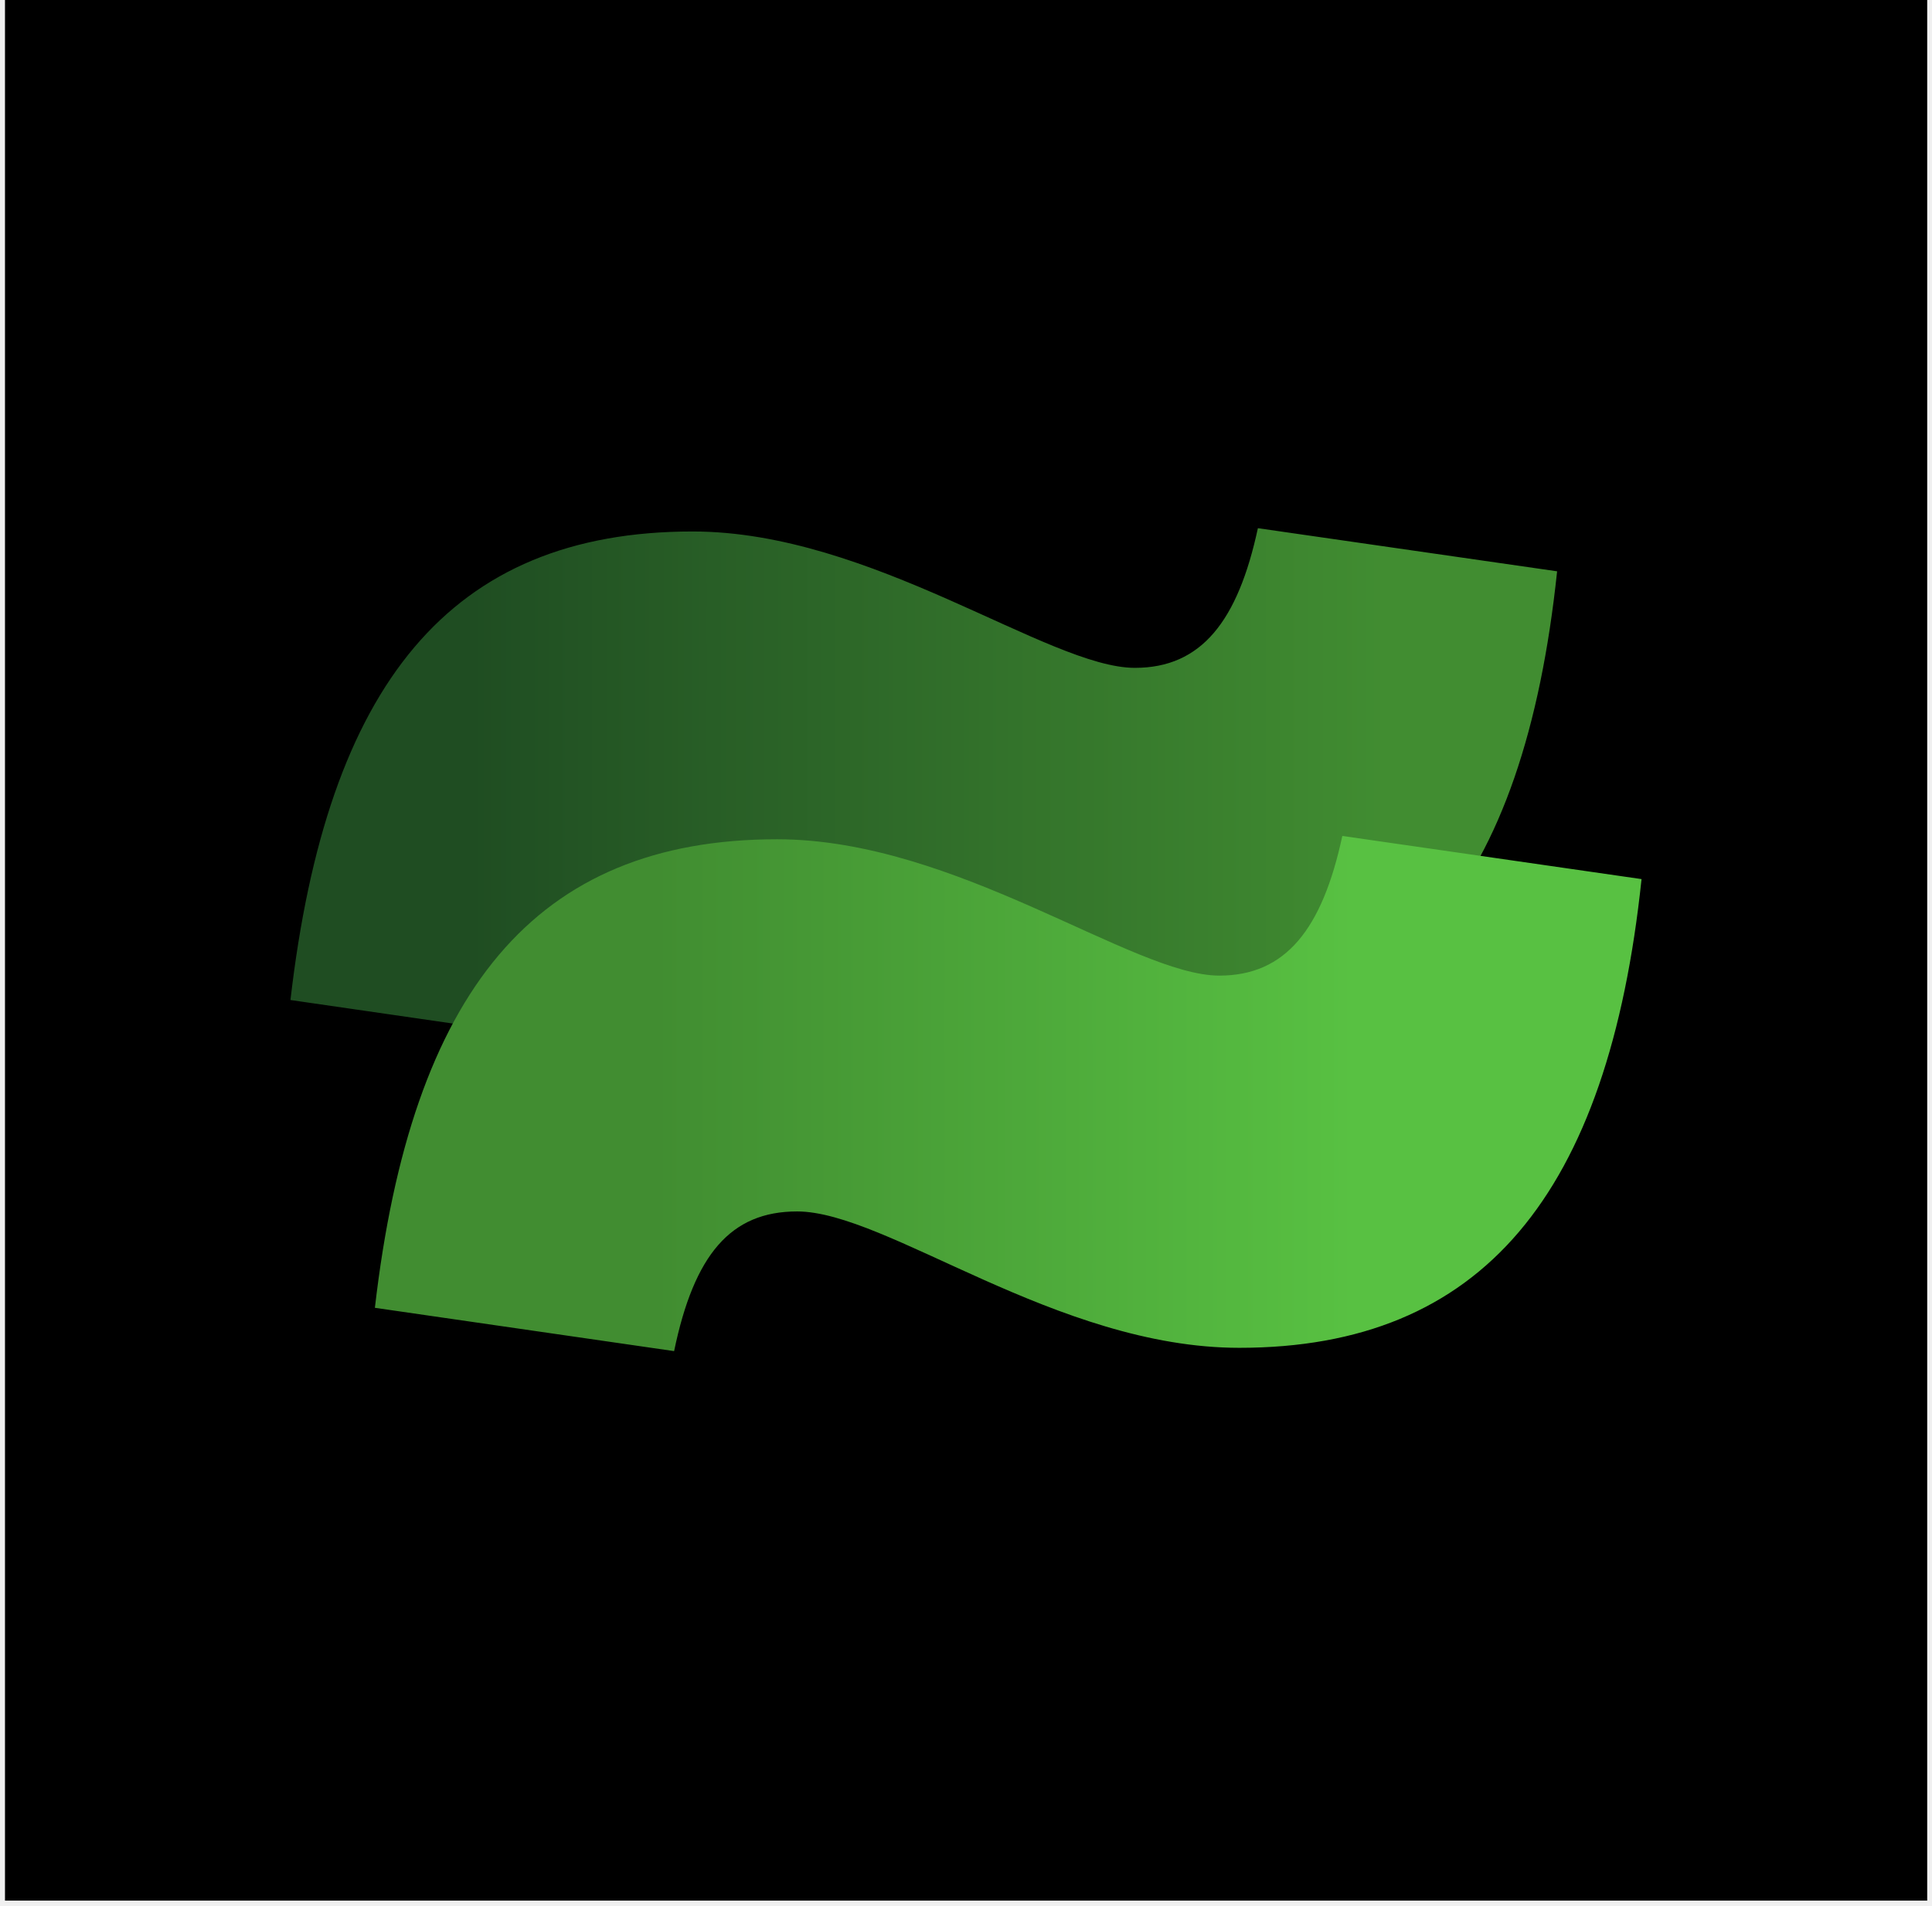
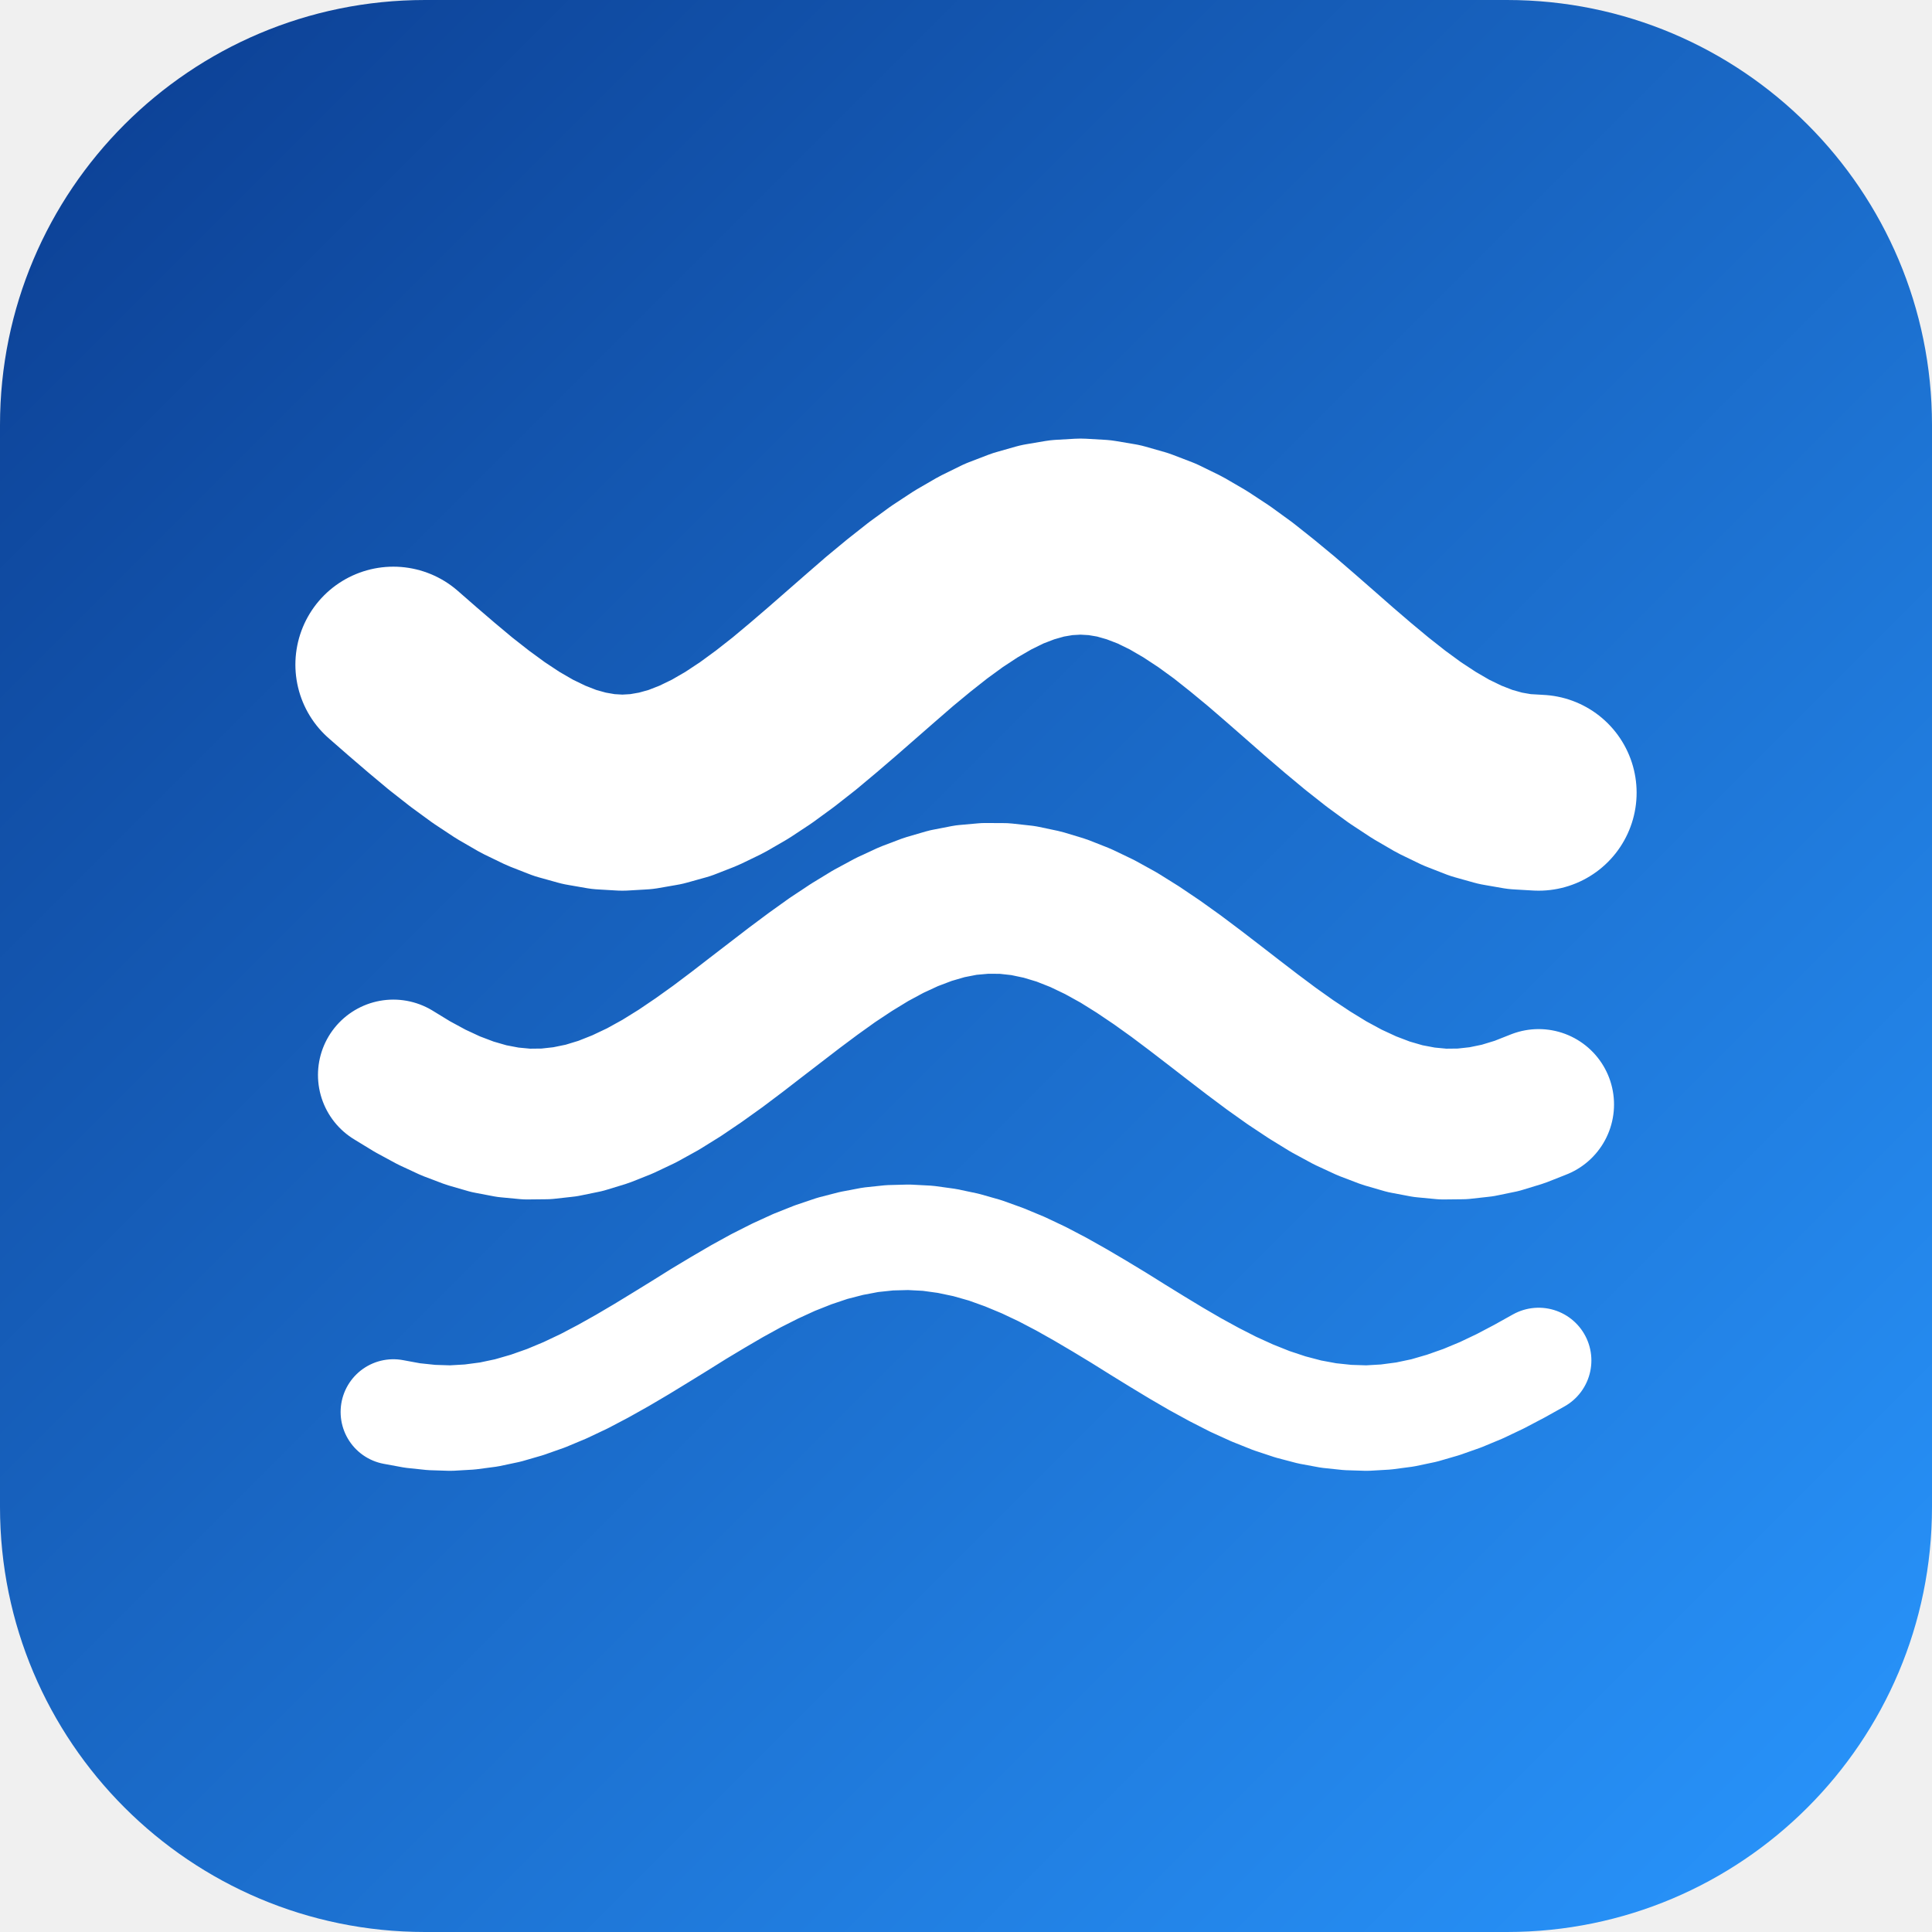
- <svg xmlns="http://www.w3.org/2000/svg" width="74" height="73" viewBox="0 0 74 73" fill="none">
-   <g id="Icon Center Image Artwork">
-     <g id="Guide - Hide">
-       <rect x="1" width="44.738" height="44.738" fill="#EA33EC" fill-opacity="0.1" />
-       <rect x="3.184" y="2.184" width="40.369" height="40.369" stroke="#EA33EC" stroke-opacity="0.09" stroke-width="4.369" />
-     </g>
-     <g id="wave-logo_appicon 1">
-       <path id="Vector" d="M73.816 -0.809H0.191V72.816H73.816V-0.809Z" fill="black" />
-       <g id="Group">
-         <g id="Group_2">
-           <path id="Vector_2" d="M27.297 34.622C24.752 34.622 23.352 36.274 22.586 39.973L11.125 38.313C12.524 26.219 17.235 20.362 26.53 20.362C33.407 20.362 40.157 25.587 43.469 25.587C46.014 25.587 47.413 23.801 48.18 20.236L59.641 21.888C58.368 33.982 53.531 39.846 44.235 39.846C37.225 39.846 30.735 34.622 27.297 34.622Z" fill="url(#paint0_linear_1373_32879)" />
-         </g>
-         <g id="Group_3">
-           <path id="Vector_3" d="M30.531 46.413C27.986 46.413 26.587 48.066 25.82 51.764L14.359 50.105C15.759 38.011 20.47 32.154 29.765 32.154C36.641 32.154 43.391 37.378 46.703 37.378C49.248 37.378 50.648 35.592 51.414 32.027L62.875 33.68C61.602 45.773 56.765 51.638 47.469 51.638C40.466 51.638 33.969 46.413 30.531 46.413Z" fill="url(#paint1_linear_1373_32879)" />
-         </g>
-       </g>
-     </g>
-   </g>
+ <svg xmlns="http://www.w3.org/2000/svg" width="192" height="192" viewBox="0 0 192 192" fill="none">
  <defs>
-     <linearGradient id="paint0_linear_1373_32879" x1="11.124" y1="30.104" x2="59.637" y2="30.104" gradientUnits="userSpaceOnUse">
-       <stop offset="0.142" stop-color="#1F4D22" />
-       <stop offset="0.866" stop-color="#418D31" />
-     </linearGradient>
-     <linearGradient id="paint1_linear_1373_32879" x1="14.363" y1="41.896" x2="62.876" y2="41.896" gradientUnits="userSpaceOnUse">
-       <stop offset="0.222" stop-color="#418D31" />
-       <stop offset="0.773" stop-color="#58C142" />
+     <linearGradient id="g" x1="0" y1="0" x2="1" y2="1">
+       <stop offset="0" stop-color="rgb(11, 61, 145)" />
+       <stop offset="1" stop-color="rgb(41, 151, 255)" />
    </linearGradient>
  </defs>
+   <rect width="192" height="192" rx="42.24" fill="url(#g)" />
+   <path d="M39.09 66.05 L40.99 67.71 L42.89 69.34 L44.78 70.92 L46.68 72.41 L48.58 73.80 L50.47 75.05 L52.37 76.15 L54.27 77.07 L56.16 77.81 L58.06 78.34 L59.96 78.67 L61.85 78.78 L63.75 78.67 L65.65 78.34 L67.55 77.81 L69.44 77.07 L71.34 76.15 L73.24 75.05 L75.13 73.80 L77.03 72.41 L78.93 70.92 L80.82 69.34 L82.72 67.71 L84.62 66.05 L86.52 64.39 L88.41 62.75 L90.31 61.18 L92.21 59.68 L94.10 58.30 L96.00 57.05 L97.90 55.95 L99.79 55.02 L101.69 54.29 L103.59 53.75 L105.48 53.43 L107.38 53.32 L109.28 53.43 L111.18 53.75 L113.07 54.29 L114.97 55.02 L116.87 55.95 L118.76 57.05 L120.66 58.30 L122.56 59.68 L124.45 61.18 L126.35 62.75 L128.25 64.39 L130.15 66.05 L132.04 67.71 L133.94 69.34 L135.84 70.92 L137.73 72.41 L139.63 73.80 L141.53 75.05 L143.42 76.15 L145.32 77.07 L147.22 77.81 L149.11 78.34 L151.01 78.67 L152.91 78.78" fill="none" stroke="#fff" stroke-width="19.47" stroke-linecap="round" stroke-linejoin="round" />
+   <path d="M39.09 106.83 L40.99 107.99 L42.89 109.02 L44.78 109.90 L46.68 110.62 L48.58 111.17 L50.47 111.53 L52.37 111.71 L54.27 111.69 L56.16 111.48 L58.06 111.09 L59.96 110.51 L61.85 109.76 L63.75 108.86 L65.65 107.81 L67.55 106.63 L69.44 105.35 L71.34 103.99 L73.24 102.56 L75.13 101.10 L77.03 99.64 L78.93 98.18 L80.82 96.77 L82.72 95.41 L84.62 94.15 L86.52 92.99 L88.41 91.97 L90.31 91.09 L92.21 90.37 L94.10 89.82 L96.00 89.45 L97.90 89.28 L99.79 89.29 L101.69 89.50 L103.59 89.90 L105.48 90.47 L107.38 91.22 L109.28 92.13 L111.18 93.18 L113.07 94.36 L114.97 95.64 L116.87 97.00 L118.76 98.42 L120.66 99.88 L122.56 101.35 L124.45 102.80 L126.35 104.22 L128.25 105.57 L130.15 106.83 L132.04 107.99 L133.94 109.02 L135.84 109.90 L137.73 110.62 L139.63 111.17 L141.53 111.53 L143.42 111.71 L145.32 111.69 L147.22 111.48 L149.11 111.09 L151.01 110.51 L152.91 109.76" fill="none" stroke="#fff" stroke-width="14.98" stroke-linecap="round" stroke-linejoin="round" />
+   <path d="M39.09 140.32 L40.99 140.67 L42.89 140.87 L44.78 140.93 L46.68 140.82 L48.58 140.57 L50.47 140.17 L52.37 139.62 L54.27 138.95 L56.16 138.16 L58.06 137.26 L59.96 136.26 L61.85 135.20 L63.75 134.08 L65.65 132.92 L67.55 131.75 L69.44 130.57 L71.34 129.43 L73.24 128.32 L75.13 127.28 L77.03 126.32 L78.93 125.45 L80.82 124.70 L82.72 124.06 L84.62 123.57 L86.52 123.21 L88.41 123.01 L90.31 122.96 L92.21 123.06 L94.10 123.32 L96.00 123.72 L97.90 124.26 L99.79 124.94 L101.69 125.73 L103.59 126.63 L105.48 127.62 L107.38 128.69 L109.28 129.81 L111.18 130.96 L113.07 132.14 L114.97 133.31 L116.87 134.46 L118.76 135.56 L120.66 136.60 L122.56 137.57 L124.45 138.43 L126.35 139.19 L128.25 139.82 L130.15 140.32 L132.04 140.67 L133.94 140.87 L135.84 140.93 L137.73 140.82 L139.63 140.57 L141.53 140.17 L143.42 139.62 L145.32 138.95 L147.22 138.16 L149.11 137.26 L151.01 136.26 L152.91 135.20" fill="none" stroke="#fff" stroke-width="10.48" stroke-linecap="round" stroke-linejoin="round" />
</svg>
